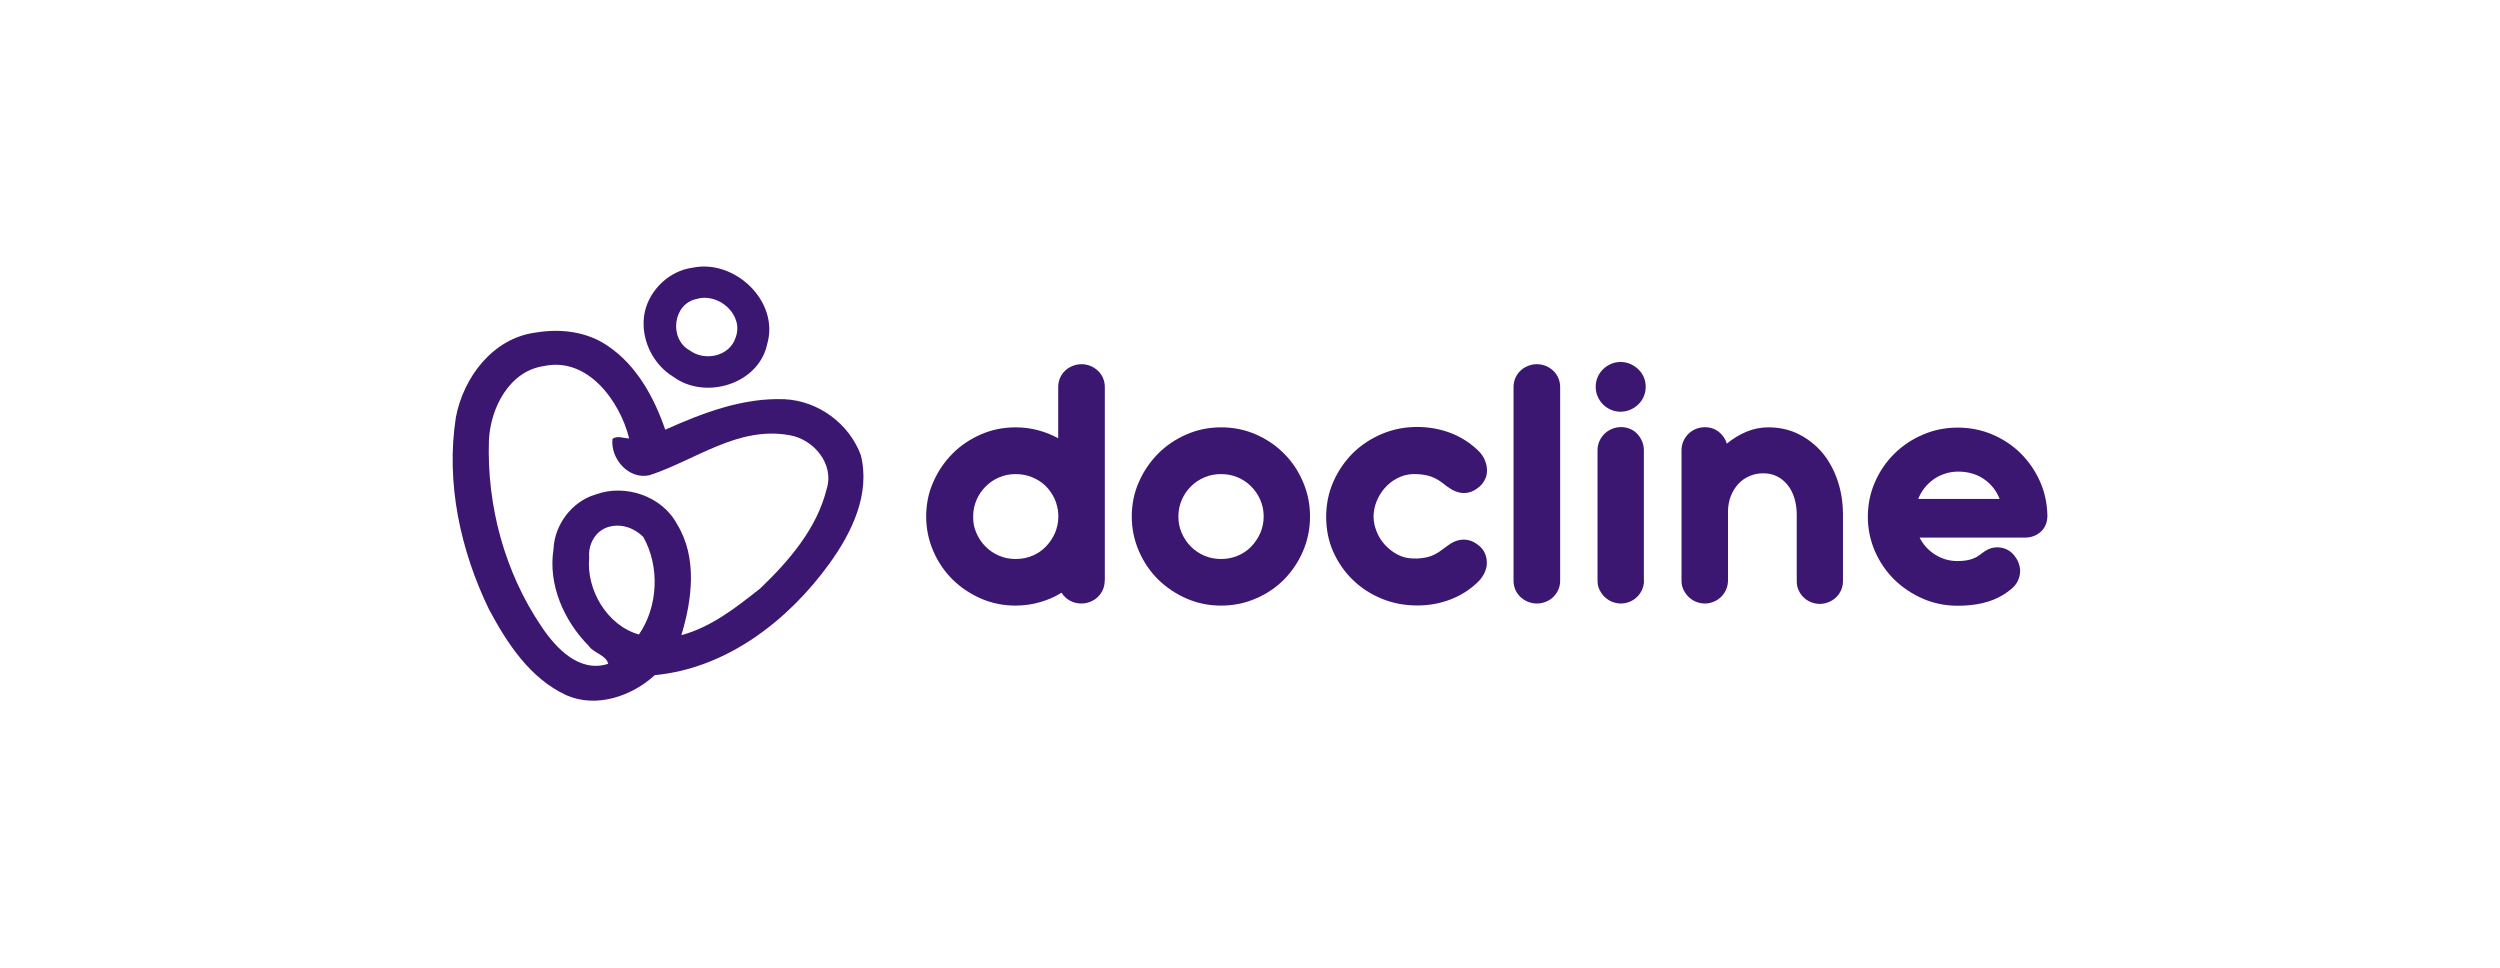
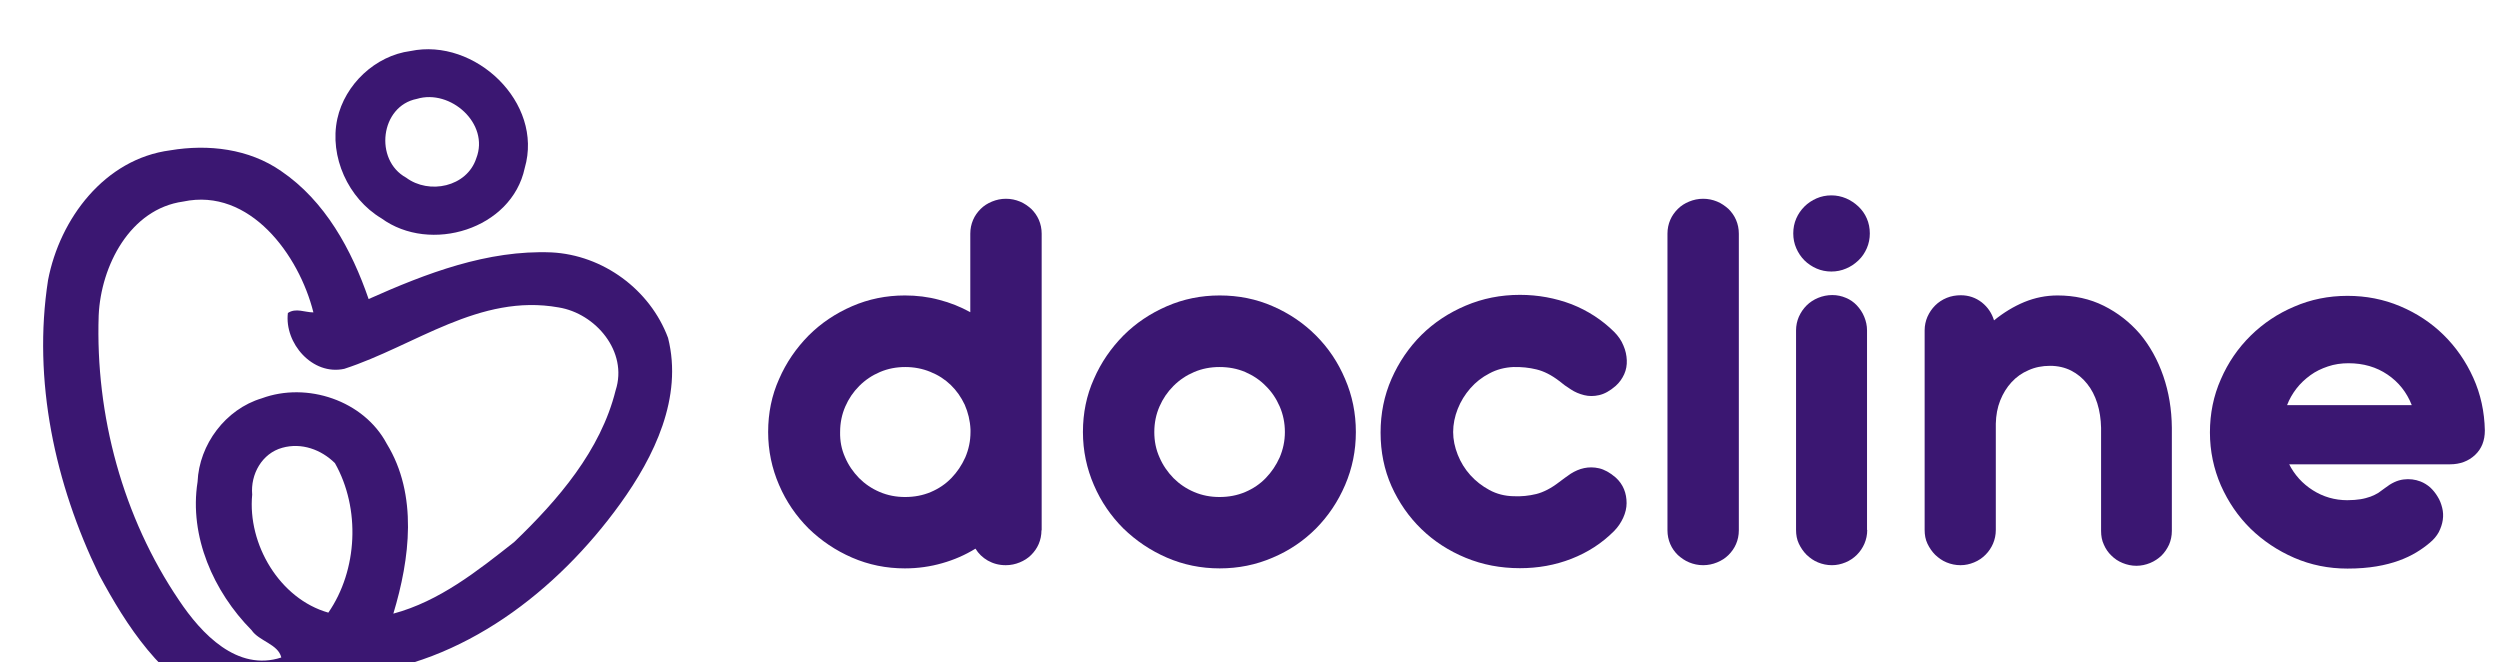
- <svg xmlns="http://www.w3.org/2000/svg" version="1.1" viewBox="0 0 1920 743" xml:space="preserve">
+ <svg xmlns="http://www.w3.org/2000/svg" version="1.1" viewBox="326 180 1254 332" xml:space="preserve">
  <style>.dl{fill:#3B1772}</style>
  <g>
    <g>
      <path class="dl" d="M531.9,205.6c32.3-6.8,66.9,25.8,57.3,58.7c-6.5,30.7-47.4,43.1-71.9,25.2c-16.6-9.9-26.2-30.9-22.1-49.9       C499,222.3,514.3,207.9,531.9,205.6z M535.1,229.6c-18.4,3.6-21.5,30.7-5.4,39.5c11.5,8.6,30.5,4.7,35.2-9.7       C571.7,242,551.9,224.5,535.1,229.6z" />
      <path class="dl" d="M411.4,255.4c19.1-3.2,39.5-0.8,55.6,10.4c22.1,15,35.4,39.5,43.9,64.2c28.9-12.9,59.6-24.7,91.7-23.4       c25.9,1.3,49.5,18.7,58.5,42.9c7.5,29.9-6.9,59.5-24,83.2c-31.6,43.8-79,80.6-134.2,85.8c-17.7,16.2-44.9,25.6-68,15.4       c-27.9-12.9-45.3-39.7-59.3-65.8c-22-45.4-33.3-97.2-25.5-147.6C356,289.7,378.5,259.7,411.4,255.4z M417.9,281.1       c-26.7,3.7-41.3,32.3-42.4,57.1c-1.7,50.1,12.1,101.3,40.3,142.9c11.2,16.8,29.2,35.9,51.3,28.7c-1.5-6.7-11.2-8.2-14.9-13.7       c-19.1-19.3-31.4-47.1-27.1-74.4c0.8-18.8,14.1-36.5,32.2-41.9c22.7-8.4,51.2,1.1,62.7,22.8c15.7,25.6,11.6,57.7,3.3,85.2       c23.1-6.2,42.2-21.4,60.6-35.9c22-21.1,43.4-45.9,50.9-76.1c6.3-19.4-10-38.6-28.6-41.6c-39.7-7.1-72.1,19.3-107.5,30.8       c-16,3.5-30.1-12.9-28.3-28c4-2.7,8.5-0.3,12.8-0.3C476,307.9,451.3,274,417.9,281.1z M467.6,404.6       c-10.2,2.8-16,13.3-15.1,23.5c-2.4,24.9,13.8,52.3,38.2,59.2c14.7-21.3,16.2-52.2,3.3-75       C487.1,405.5,477.3,401.9,467.6,404.6z" />
    </g>
    <g>
      <path class="dl" d="M848.4,446c0,2.5-0.5,4.8-1.4,6.9c-0.9,2.1-2.2,3.9-3.8,5.5c-1.6,1.6-3.5,2.8-5.7,3.7c-2.2,0.9-4.5,1.4-7,1.4       c-3.4,0-6.3-0.8-9-2.3c-2.6-1.5-4.7-3.5-6.2-6c-5.2,3.2-10.7,5.6-16.7,7.3c-5.9,1.7-12.2,2.6-18.7,2.6       c-9.4,0-18.2-1.8-26.5-5.4c-8.3-3.6-15.5-8.5-21.8-14.6c-6.2-6.2-11.2-13.4-14.8-21.8c-3.6-8.3-5.5-17.2-5.5-26.6       c0-9.5,1.8-18.4,5.5-26.6c3.6-8.3,8.6-15.5,14.8-21.8c6.2-6.2,13.5-11.1,21.8-14.7c8.3-3.6,17.1-5.4,26.5-5.4       c5.9,0,11.7,0.7,17.2,2.2c5.5,1.4,10.7,3.5,15.6,6.2v-39.4c0-2.5,0.5-4.8,1.4-6.9c0.9-2.1,2.2-3.9,3.8-5.5       c1.6-1.6,3.5-2.8,5.7-3.7c2.2-0.9,4.5-1.4,7-1.4c2.5,0,4.8,0.5,7,1.4c2.2,0.9,4,2.2,5.7,3.7c1.6,1.6,2.9,3.4,3.8,5.5       c0.9,2.1,1.4,4.4,1.4,6.9V446z M749.9,409.4c1.7,4,4.1,7.4,7,10.4c3,3,6.4,5.3,10.4,7c4,1.7,8.2,2.5,12.7,2.5       c4.6,0,8.9-0.8,12.9-2.5c4-1.7,7.4-4,10.3-7c2.9-3,5.2-6.4,7-10.4c1.7-4,2.6-8.2,2.6-12.7v-1.3       c-0.2-4.4-1.2-8.5-2.9-12.4c-1.8-3.8-4.1-7.1-7-9.9c-2.9-2.8-6.3-5-10.3-6.6c-3.9-1.6-8.1-2.4-12.5-2.4       c-4.5,0-8.7,0.8-12.7,2.5c-4,1.7-7.4,4-10.4,7c-3,3-5.3,6.4-7,10.3c-1.7,3.9-2.6,8.2-2.6,12.8       C747.3,401.2,748.1,405.4,749.9,409.4z" />
      <path class="dl" d="M874.7,370.1c3.6-8.3,8.6-15.5,14.8-21.8c6.2-6.2,13.5-11.1,21.8-14.7c8.3-3.6,17.1-5.4,26.5-5.4       c9.5,0,18.4,1.8,26.6,5.4c8.3,3.6,15.5,8.5,21.7,14.7c6.2,6.2,11.1,13.5,14.6,21.8c3.6,8.3,5.4,17.2,5.4,26.6       c0,9.4-1.8,18.2-5.4,26.6s-8.5,15.6-14.6,21.8c-6.2,6.2-13.4,11.1-21.7,14.6c-8.3,3.6-17.2,5.4-26.6,5.4       c-9.4,0-18.2-1.8-26.5-5.4c-8.3-3.6-15.5-8.5-21.8-14.6c-6.2-6.2-11.2-13.4-14.8-21.8c-3.6-8.3-5.5-17.2-5.5-26.6       C869.2,387.2,871,378.3,874.7,370.1z M907.6,409.4c1.7,4,4.1,7.4,7,10.4c3,3,6.4,5.3,10.4,7c4,1.7,8.2,2.5,12.7,2.5       c4.6,0,8.9-0.8,12.9-2.5c4-1.7,7.4-4,10.3-7c2.9-3,5.2-6.4,7-10.4c1.7-4,2.6-8.2,2.6-12.7c0-4.6-0.9-8.9-2.6-12.8       c-1.7-3.9-4-7.4-7-10.3c-2.9-3-6.4-5.3-10.3-7c-4-1.7-8.3-2.5-12.9-2.5c-4.5,0-8.7,0.8-12.7,2.5c-4,1.7-7.4,4-10.4,7       c-3,3-5.3,6.4-7,10.3c-1.7,3.9-2.6,8.2-2.6,12.8C905,401.2,905.8,405.4,907.6,409.4z" />
      <path class="dl" d="M1073.1,367.3c-3.7,1.9-6.9,4.4-9.6,7.5c-2.7,3.1-4.8,6.5-6.3,10.3c-1.5,3.8-2.3,7.7-2.3,11.6       c0,3.8,0.8,7.6,2.3,11.4c1.5,3.8,3.6,7.2,6.3,10.2c2.7,3,5.9,5.5,9.6,7.5c3.7,2,7.7,3,12,3.1c4,0.2,7.8-0.2,11.5-1.1       c3.6-0.9,7.5-2.9,11.5-6c1.8-1.4,3.8-2.8,5.8-4.2c2.1-1.3,4.3-2.3,6.7-2.8c2.4-0.5,4.9-0.5,7.5,0.1c2.6,0.6,5.4,2.1,8.3,4.6       c1.9,1.7,3.3,3.7,4.2,5.9c0.9,2.2,1.3,4.5,1.3,7c0,2.4-0.6,4.9-1.7,7.3c-1.1,2.4-2.6,4.7-4.7,6.8c-6,6-13.1,10.6-21.3,13.8       c-8.2,3.2-16.8,4.7-25.8,4.7c-9.7,0-18.7-1.7-27.2-5.2c-8.5-3.5-15.9-8.3-22.2-14.4c-6.3-6.1-11.3-13.3-15-21.5       c-3.7-8.3-5.5-17.3-5.5-26.9c0-9.6,1.8-18.6,5.5-27c3.7-8.4,8.7-15.7,15-22c6.3-6.2,13.7-11.1,22.2-14.7s17.5-5.4,27.2-5.4       c9.1,0,17.7,1.6,25.9,4.7c8.1,3.2,15.2,7.8,21.3,13.8c2.1,2.1,3.7,4.4,4.7,6.9c1.1,2.5,1.6,5,1.7,7.4c0.1,2.4-0.3,4.8-1.3,7       c-1,2.2-2.4,4.2-4.3,5.9c-2.9,2.5-5.6,4-8.3,4.6c-2.6,0.6-5.1,0.6-7.5,0c-2.4-0.6-4.6-1.5-6.7-2.9c-2.1-1.3-4-2.7-5.8-4.2       c-3.9-3-7.7-4.9-11.4-5.8c-3.7-0.9-7.5-1.3-11.6-1.2C1080.8,364.3,1076.8,365.3,1073.1,367.3z" />
      <path class="dl" d="M1198.2,446c0,2.5-0.5,4.8-1.4,6.9c-0.9,2.1-2.2,3.9-3.8,5.5c-1.6,1.6-3.5,2.8-5.7,3.7       c-2.2,0.9-4.5,1.4-7,1.4c-2.5,0-4.8-0.5-7-1.4c-2.2-0.9-4-2.2-5.7-3.7c-1.6-1.6-2.9-3.4-3.8-5.5c-0.9-2.1-1.4-4.4-1.4-6.9       V297.2c0-2.5,0.5-4.8,1.4-6.9c0.9-2.1,2.2-3.9,3.8-5.5c1.6-1.6,3.5-2.8,5.7-3.7c2.2-0.9,4.5-1.4,7-1.4c2.5,0,4.8,0.5,7,1.4       c2.2,0.9,4,2.2,5.7,3.7c1.6,1.6,2.9,3.4,3.8,5.5c0.9,2.1,1.4,4.4,1.4,6.9V446z" />
      <path class="dl" d="M1227,289.6c1-2.3,2.4-4.3,4.1-6c1.7-1.7,3.8-3.1,6.1-4.1c2.3-1,4.8-1.5,7.4-1.5c2.6,0,5,0.5,7.4,1.5       c2.3,1,4.4,2.4,6.2,4.1c1.8,1.7,3.2,3.7,4.2,6s1.5,4.8,1.5,7.5c0,2.6-0.5,5.1-1.5,7.4c-1,2.3-2.4,4.4-4.2,6.1       c-1.8,1.7-3.8,3.1-6.2,4.1c-2.3,1-4.8,1.5-7.4,1.5c-2.6,0-5.1-0.5-7.4-1.5c-2.3-1-4.4-2.4-6.1-4.1c-1.7-1.7-3.1-3.8-4.1-6.1       c-1-2.3-1.5-4.8-1.5-7.4C1225.5,294.4,1226,291.9,1227,289.6z M1262.6,445.8c0,2.5-0.5,4.8-1.4,6.9c-0.9,2.1-2.2,4-3.8,5.6       c-1.6,1.6-3.5,2.9-5.7,3.8c-2.2,0.9-4.4,1.4-6.8,1.4c-2.5,0-4.8-0.5-7-1.4c-2.2-0.9-4-2.2-5.7-3.8c-1.6-1.6-2.9-3.5-3.9-5.6       c-1-2.1-1.4-4.4-1.4-6.9V345.7c0-2.4,0.5-4.7,1.4-6.8c1-2.2,2.2-4,3.9-5.7c1.6-1.6,3.6-2.9,5.8-3.8c2.2-0.9,4.6-1.4,7.1-1.4       c2.4,0,4.7,0.5,6.8,1.4c2.2,0.9,4,2.2,5.5,3.8c1.5,1.6,2.8,3.5,3.7,5.7c0.9,2.2,1.4,4.4,1.4,6.8V445.8z" />
      <path class="dl" d="M1309.5,328.1c4,0,7.5,1.2,10.6,3.6c3,2.4,5,5.4,6.1,9c4.8-3.9,9.9-7,15.2-9.2c5.4-2.2,10.9-3.3,16.7-3.3       c8.4,0,16.2,1.7,23.2,5.2s13,8.2,18.1,14.1c5,6,8.9,13,11.7,21.1c2.8,8.1,4.2,16.7,4.3,25.9v51.8c0,2.5-0.5,4.8-1.4,6.9       c-1,2.1-2.2,3.9-3.8,5.5c-1.6,1.5-3.5,2.8-5.7,3.7c-2.2,0.9-4.5,1.4-6.9,1.4c-2.4,0-4.7-0.5-6.9-1.4c-2.2-0.9-4-2.1-5.6-3.7       c-1.6-1.5-2.9-3.4-3.8-5.5c-1-2.1-1.4-4.4-1.4-6.9v-51.7c-0.1-4.4-0.7-8.5-1.9-12.3c-1.2-3.8-2.9-7.1-5.1-9.8       c-2.2-2.8-4.9-5-8-6.6c-3.2-1.6-6.7-2.4-10.6-2.4c-3.9,0-7.5,0.7-10.8,2.2c-3.3,1.4-6.1,3.4-8.5,6c-2.4,2.6-4.3,5.7-5.7,9.2       c-1.4,3.5-2.1,7.4-2.2,11.6v53.3c0,2.5-0.5,4.8-1.4,6.9c-0.9,2.1-2.2,4-3.8,5.6c-1.6,1.6-3.5,2.9-5.7,3.8       c-2.2,0.9-4.4,1.4-6.8,1.4c-2.5,0-4.8-0.5-7-1.4c-2.2-0.9-4-2.2-5.7-3.8c-1.6-1.6-2.9-3.5-3.9-5.6c-1-2.1-1.4-4.4-1.4-6.9       V345.7c0-2.4,0.5-4.7,1.4-6.8c1-2.2,2.2-4,3.9-5.7c1.6-1.6,3.6-2.9,5.8-3.8C1304.7,328.5,1307.1,328.1,1309.5,328.1z" />
      <path class="dl" d="M1474.1,412.6c2.8,5.6,6.8,10,12,13.3c5.2,3.3,11,5,17.3,5c2.6,0,4.8-0.2,6.7-0.5c1.9-0.3,3.5-0.8,5-1.3       c1.4-0.5,2.7-1.2,3.9-1.9c1.1-0.8,2.2-1.6,3.3-2.4c3.2-2.5,6.2-3.9,9.3-4.3c3-0.4,5.9,0,8.5,1c1.8,0.7,3.4,1.7,4.9,3       c1.4,1.3,2.7,2.9,3.7,4.6c1.1,1.7,1.8,3.6,2.3,5.6c0.5,2,0.6,4,0.3,6.1c-0.3,2.1-1,4.1-2,6.1c-1.1,2-2.6,3.8-4.7,5.5       c-1.9,1.6-4.1,3.2-6.6,4.7c-2.5,1.5-5.4,2.9-8.7,4.1c-3.3,1.2-7.1,2.2-11.3,2.9c-4.2,0.7-9,1.1-14.5,1.1       c-9.5,0-18.4-1.8-26.7-5.4c-8.3-3.6-15.6-8.5-21.9-14.6c-6.3-6.2-11.2-13.4-14.9-21.7c-3.6-8.3-5.5-17.2-5.5-26.6       s1.8-18.4,5.5-26.7c3.6-8.3,8.6-15.6,14.9-21.8c6.3-6.2,13.6-11.1,21.9-14.6c8.3-3.6,17.2-5.4,26.7-5.4       c9.3,0,18.1,1.7,26.4,5.2c8.3,3.5,15.6,8.3,21.8,14.4c6.2,6.1,11.2,13.3,14.9,21.5c3.7,8.2,5.6,17,5.8,26.4       c0,5.1-1.6,9.2-4.9,12.3c-3.3,3.1-7.5,4.7-12.6,4.7H1474.1z M1535.7,383.1c-2.5-6.3-6.5-11.4-12.1-15.2       c-5.6-3.8-12.1-5.7-19.6-5.7c-3.6,0-7.1,0.5-10.3,1.6c-3.3,1.1-6.2,2.5-8.8,4.4c-2.6,1.9-5,4.1-7,6.7       c-2,2.6-3.6,5.4-4.7,8.3H1535.7z" />
    </g>
  </g>
</svg>
